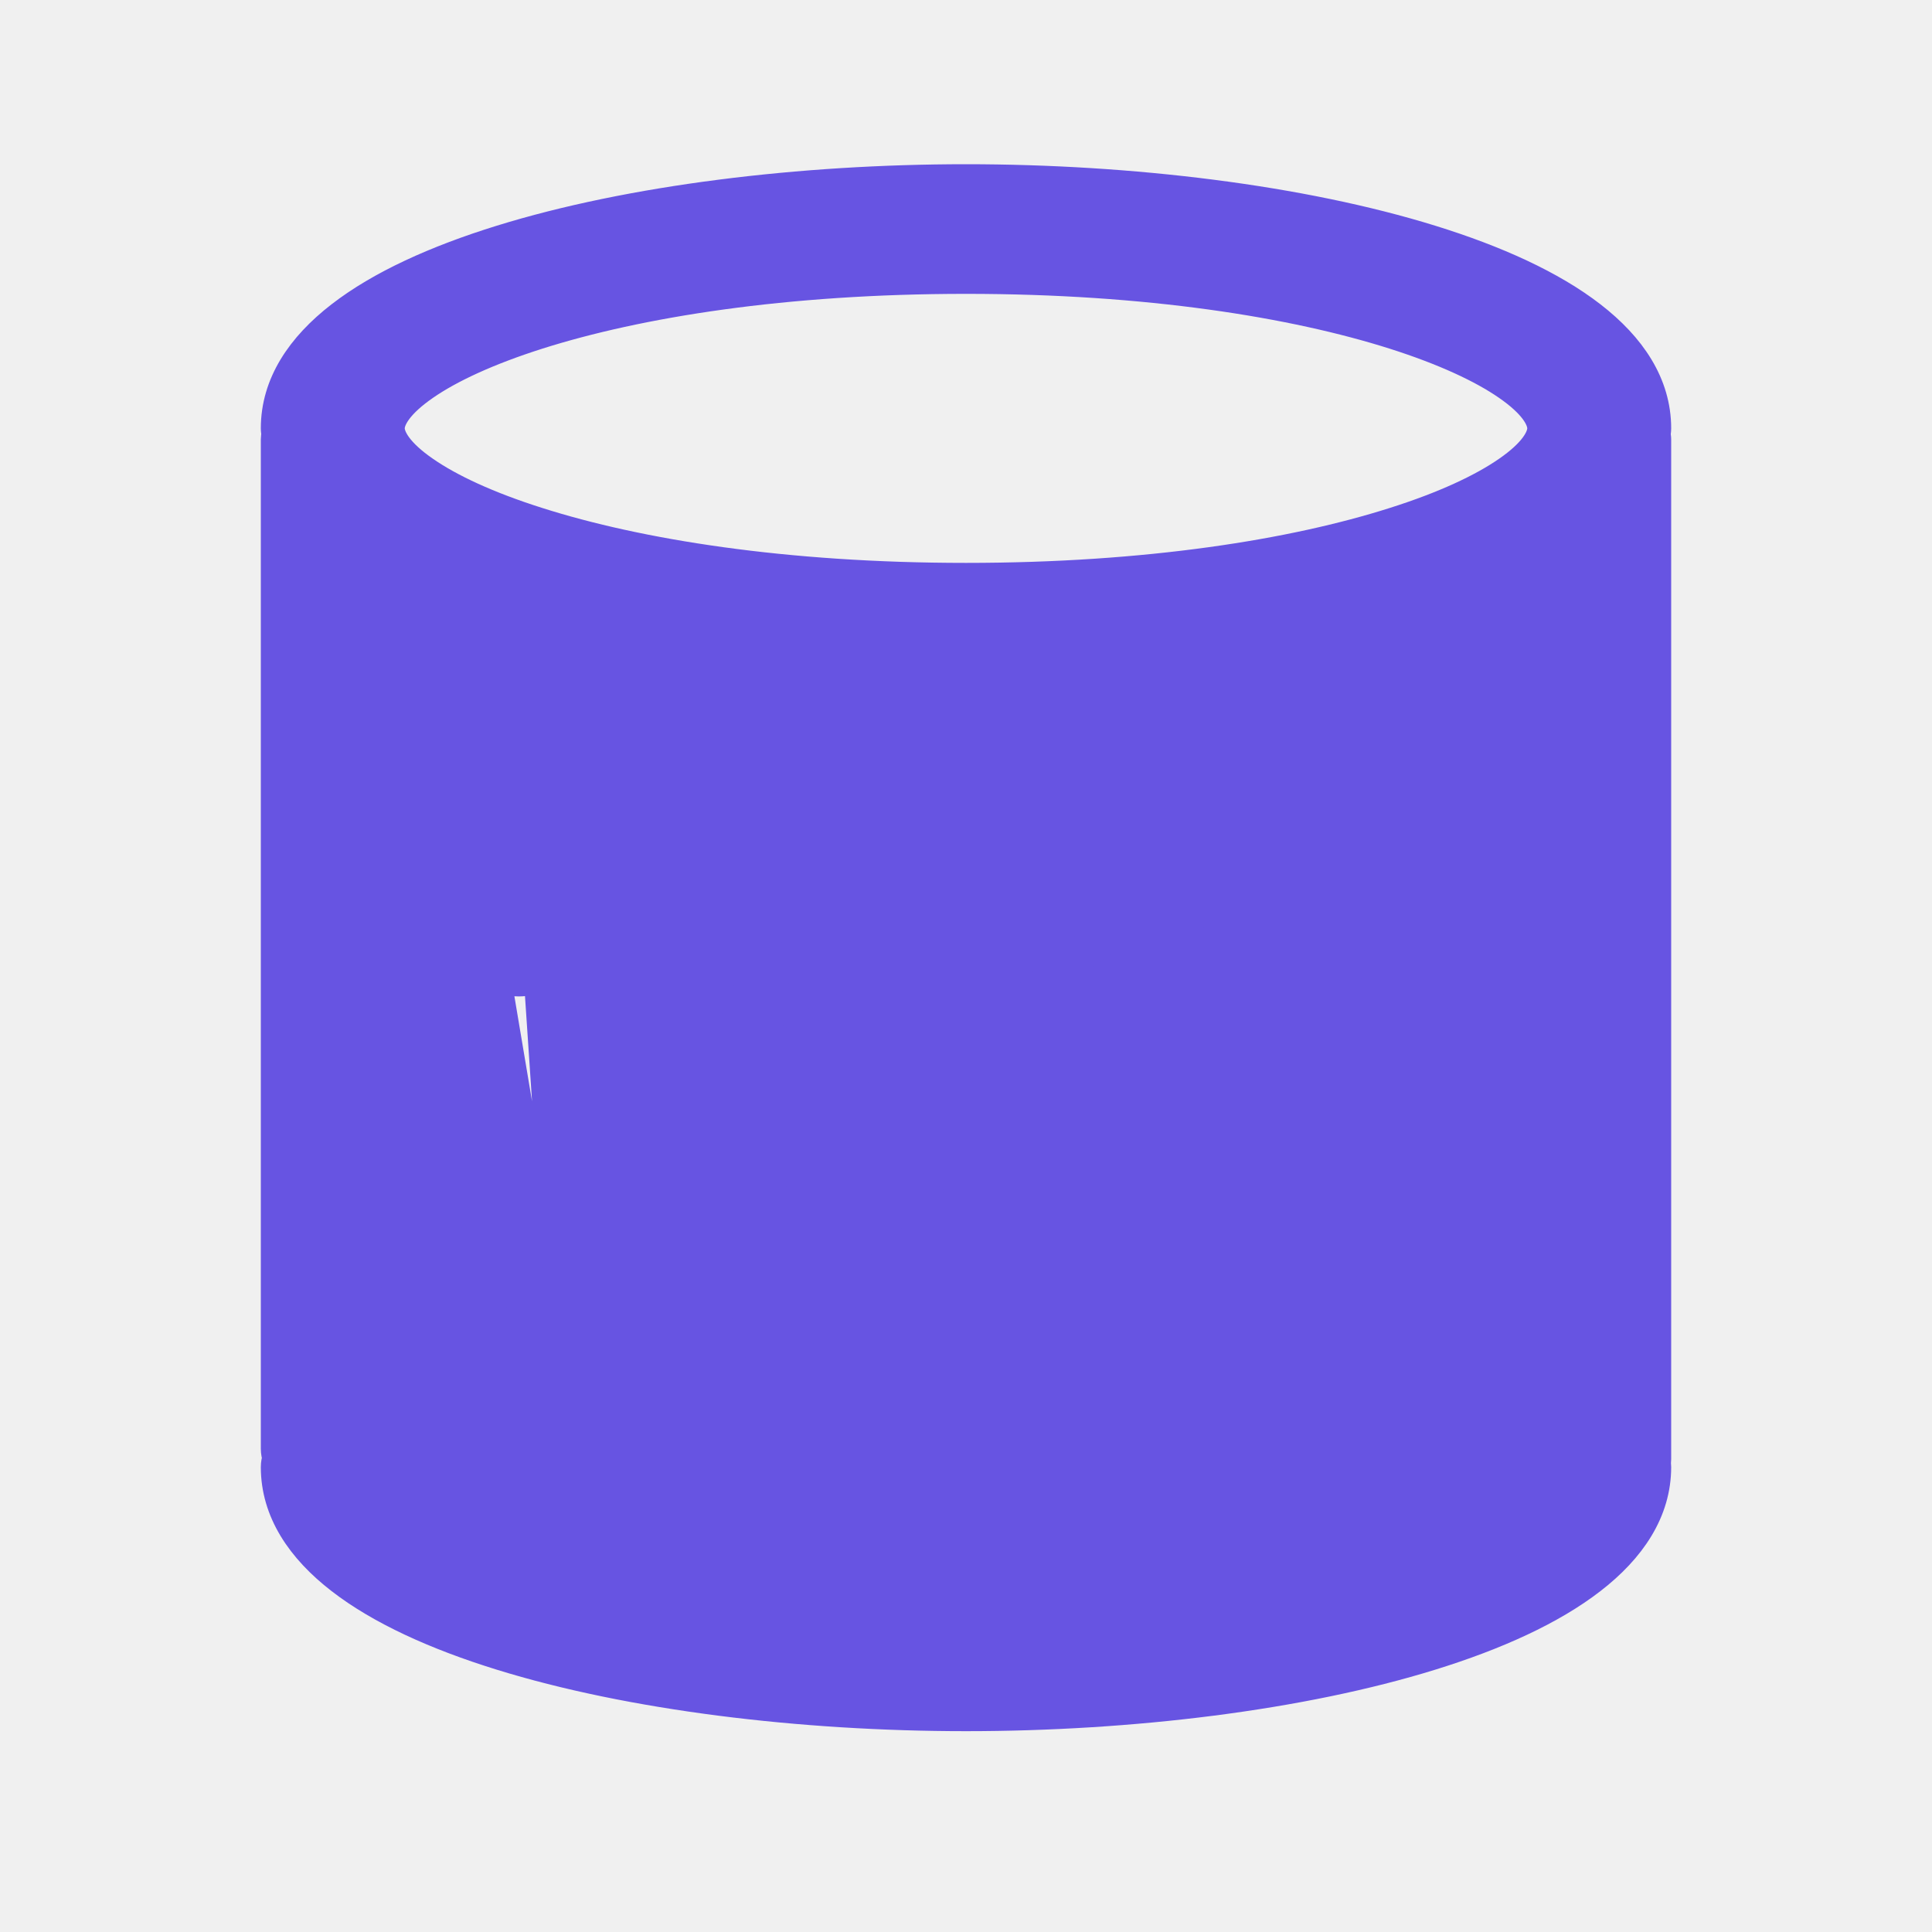
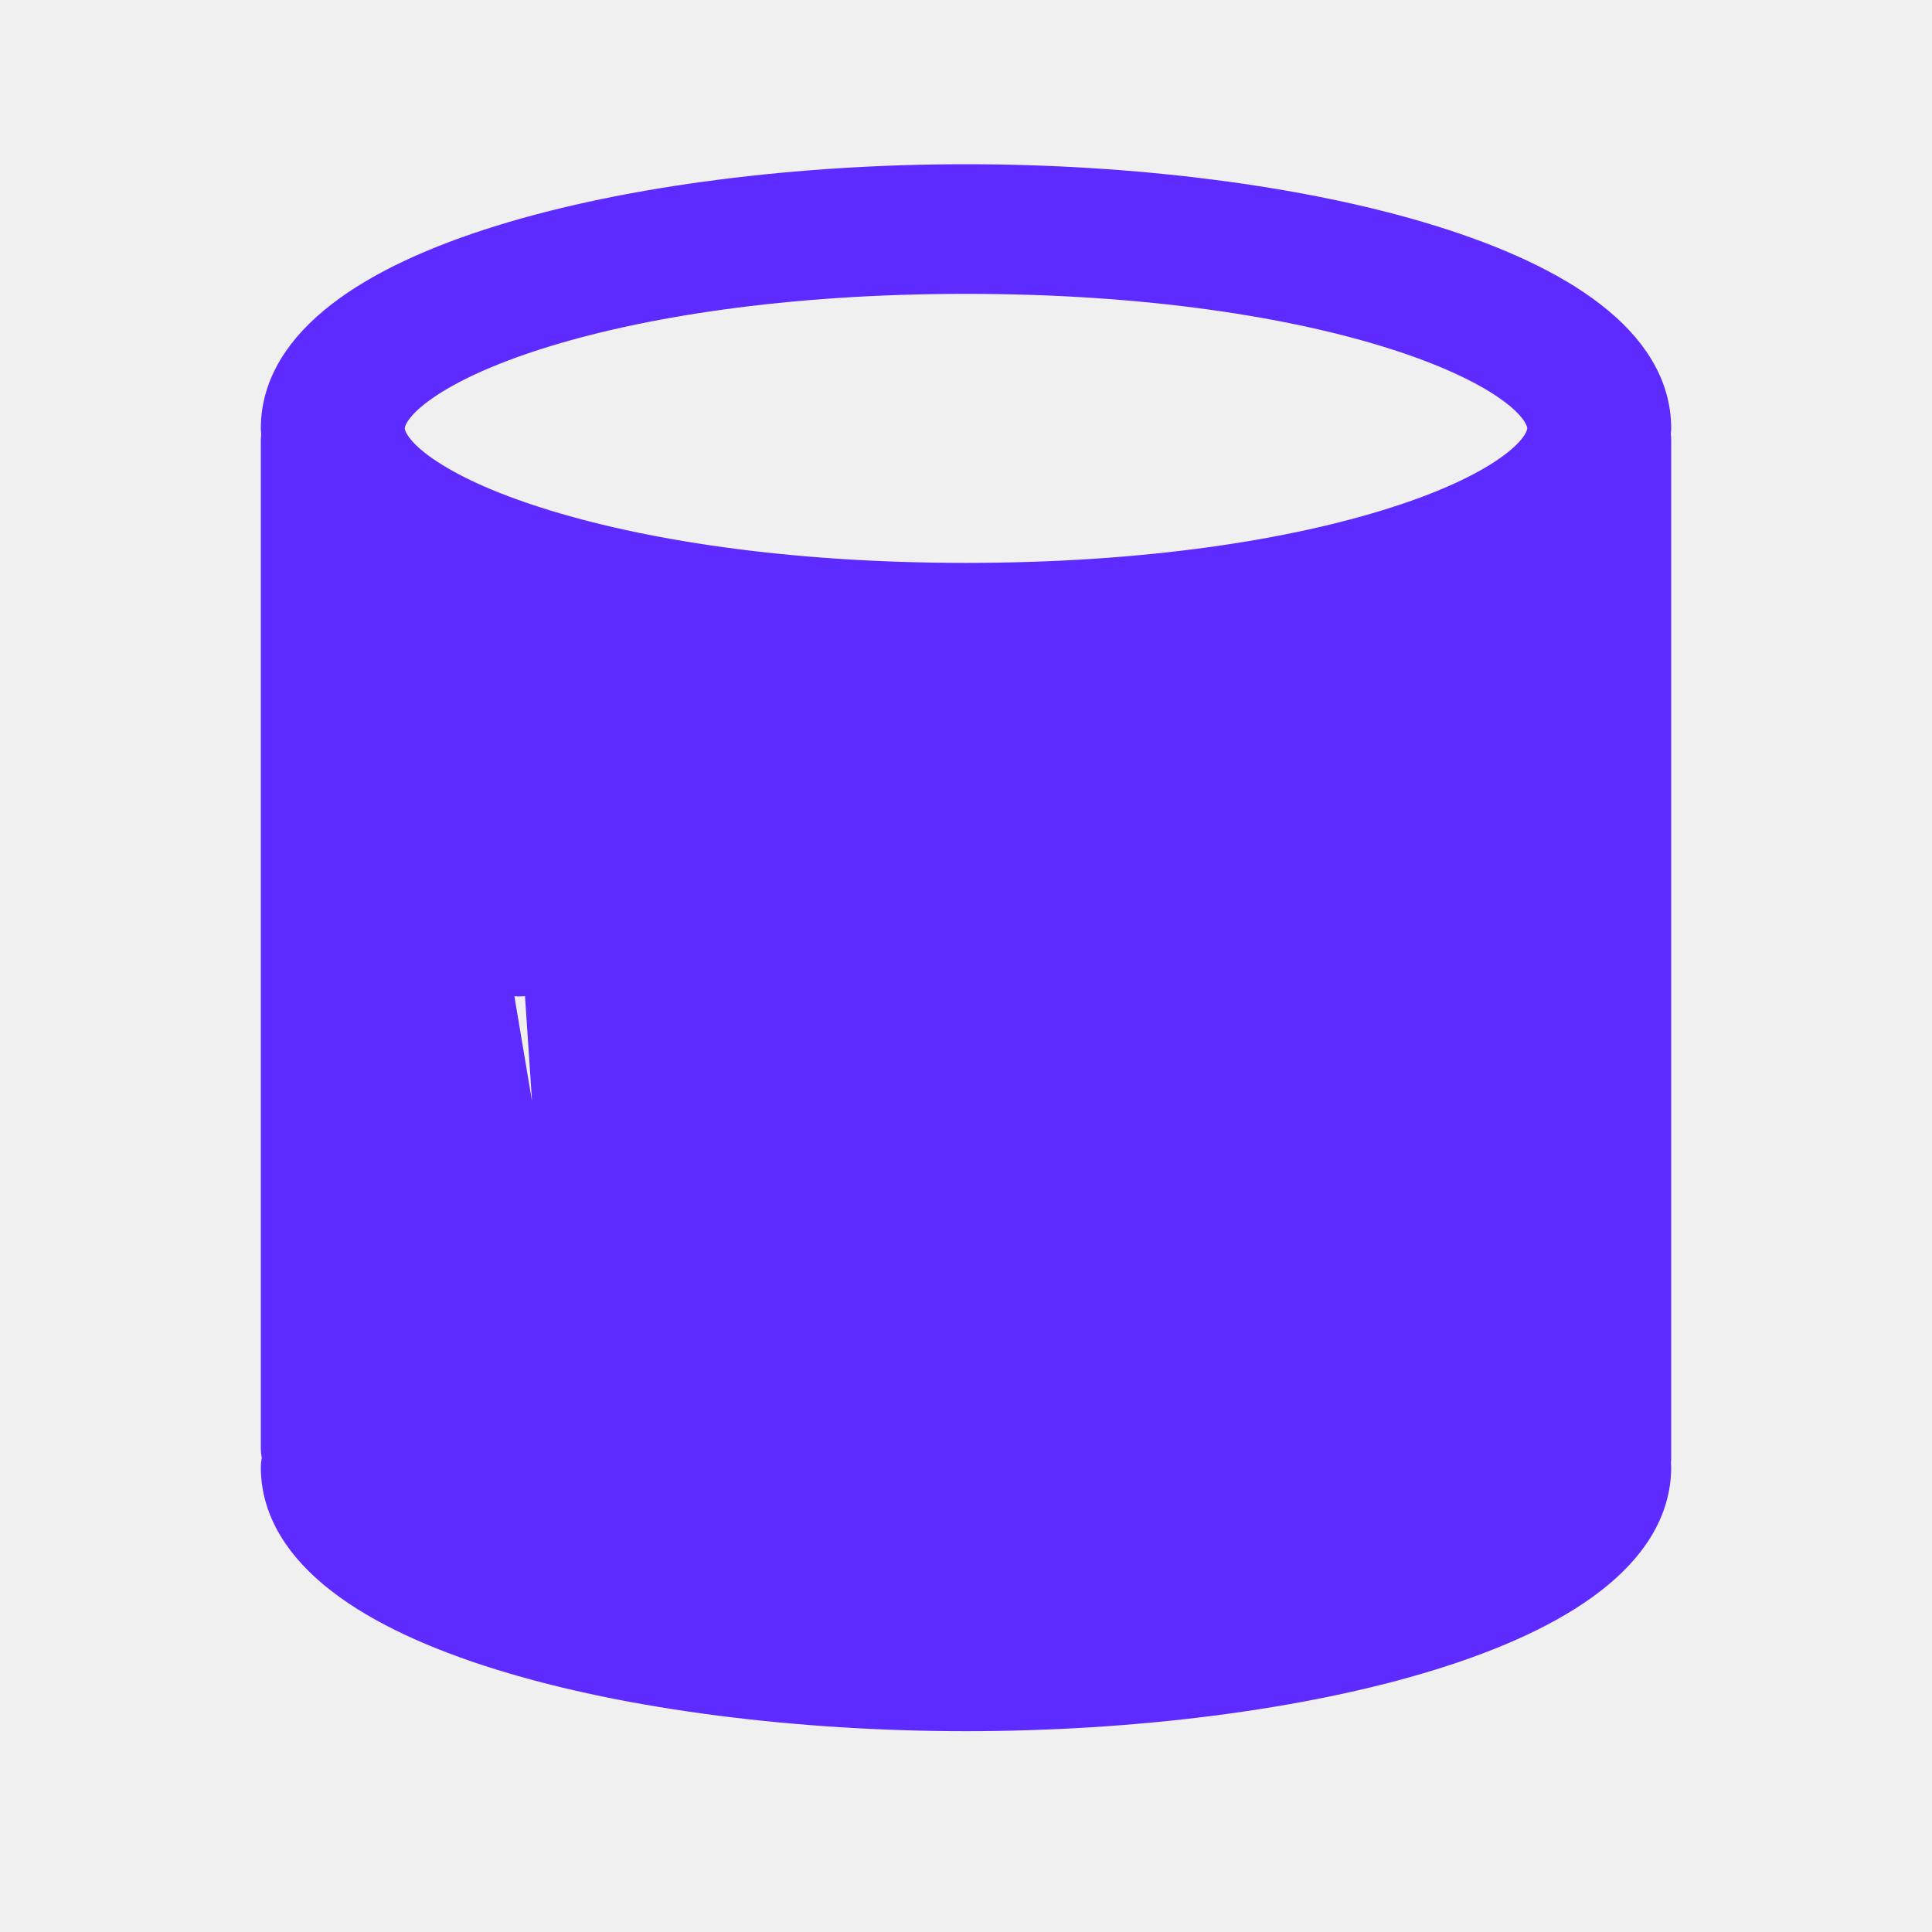
<svg xmlns="http://www.w3.org/2000/svg" width="20" height="20" viewBox="0 0 20 20" fill="none">
  <g clip-path="url(#clip0_3122_37185)">
-     <path d="M4.04 9.823V9.652C4.361 9.832 4.754 9.997 5.213 10.141C5.265 10.157 5.318 10.165 5.37 10.165C5.55 10.165 5.72 10.073 5.787 9.925C5.873 9.733 5.757 9.519 5.527 9.447L5.786 13.31C5.873 13.118 5.757 12.905 5.527 12.832C4.517 12.515 3.89 12.088 3.89 11.719V9.739C3.938 9.767 3.988 9.795 4.04 9.823ZM4.04 9.823V11.719C4.04 11.768 4.06 11.832 4.122 11.913C4.184 11.993 4.28 12.081 4.414 12.171C4.68 12.353 5.075 12.533 5.572 12.689L5.168 10.284C4.736 10.148 4.358 9.994 4.04 9.823ZM5.168 13.669C5.168 13.669 5.168 13.669 5.168 13.669L5.213 13.526L5.167 13.669C5.167 13.669 5.168 13.669 5.168 13.669ZM4.04 13.208V13.037C3.988 13.008 3.938 12.979 3.89 12.949V13.124C3.938 13.153 3.988 13.181 4.04 13.208ZM4.012 15.131C4.015 15.123 4.02 15.109 4.025 15.092C4.02 15.075 4.015 15.061 4.012 15.053C4.011 15.05 4.01 15.048 4.009 15.046L3.867 15.092L4.009 15.138C4.01 15.137 4.011 15.134 4.012 15.131ZM15.972 15.119C15.971 15.123 15.968 15.133 15.965 15.146C15.968 15.158 15.971 15.168 15.972 15.172L15.973 15.173L15.974 15.176L15.974 15.178C15.975 15.179 15.975 15.179 15.975 15.179L15.975 15.179C15.974 15.178 15.973 15.173 15.972 15.166L16.12 15.146L15.972 15.125C15.973 15.12 15.973 15.117 15.974 15.115C15.974 15.113 15.975 15.113 15.975 15.112C15.975 15.112 15.975 15.112 15.974 15.113L15.974 15.115L15.973 15.118L15.972 15.119ZM15.96 13.208C16.012 13.18 16.062 13.152 16.11 13.123V12.948C16.062 12.978 16.012 13.008 15.96 13.037V13.208ZM14.043 13.38C14.043 13.38 14.043 13.38 14.043 13.38L14.18 13.319L14.043 13.38ZM14.398 12.699C14.398 12.699 14.398 12.699 14.398 12.699L14.442 12.842L14.398 12.699ZM15.96 9.822C16.012 9.795 16.062 9.766 16.11 9.738V9.563C16.062 9.593 16.012 9.622 15.96 9.651V9.822ZM14.743 10.155L14.787 10.298C14.787 10.298 14.788 10.298 14.788 10.298L14.743 10.155ZM14.034 9.996C14.034 9.996 14.034 9.996 14.034 9.997L14.171 9.936L14.034 9.996ZM15.96 5.753V5.923C16.012 5.896 16.062 5.868 16.11 5.84V5.665C16.062 5.695 16.012 5.724 15.96 5.753ZM4.04 5.923V5.753C3.988 5.724 3.938 5.695 3.89 5.665V5.84C3.938 5.868 3.988 5.896 4.04 5.923ZM17.15 4.434C17.15 3.975 16.887 3.586 16.475 3.268C16.064 2.95 15.488 2.689 14.817 2.481C13.473 2.064 11.707 1.85 10 1.85C8.293 1.85 6.527 2.064 5.183 2.481C4.512 2.689 3.936 2.95 3.525 3.268C3.113 3.586 2.85 3.975 2.85 4.434C2.85 4.46 2.854 4.483 2.857 4.496C2.853 4.509 2.85 4.527 2.85 4.548V14.998C2.85 15.032 2.857 15.066 2.865 15.092C2.857 15.118 2.85 15.152 2.85 15.187C2.85 15.646 3.113 16.035 3.525 16.353C3.936 16.671 4.512 16.932 5.183 17.14C6.527 17.557 8.293 17.771 10 17.771C11.707 17.771 13.473 17.557 14.817 17.14C15.488 16.932 16.064 16.671 16.475 16.353C16.887 16.035 17.15 15.646 17.15 15.187C17.15 15.171 17.148 15.157 17.146 15.146C17.148 15.134 17.15 15.12 17.15 15.104V11.719V8.333V4.548C17.15 4.527 17.146 4.509 17.143 4.496C17.146 4.483 17.15 4.46 17.15 4.434ZM10 2.892C11.881 2.892 13.393 3.137 14.43 3.466C14.949 3.631 15.342 3.814 15.603 3.995C15.874 4.182 15.96 4.337 15.96 4.434C15.96 4.531 15.874 4.686 15.603 4.873C15.342 5.054 14.949 5.238 14.43 5.402C13.393 5.732 11.881 5.977 10 5.977C8.119 5.977 6.607 5.732 5.57 5.402C5.051 5.238 4.658 5.054 4.397 4.873C4.126 4.686 4.04 4.531 4.04 4.434C4.04 4.337 4.126 4.182 4.397 3.995C4.658 3.814 5.051 3.631 5.57 3.466C6.607 3.137 8.119 2.892 10 2.892Z" fill="#6754E2" stroke="#6754E2" stroke-width="0.3" />
-     <path d="M9.136 11.619L7.428 10.258L7.428 10.258C7.308 10.161 7.239 10.027 7.235 9.885C7.231 9.742 7.293 9.604 7.409 9.503M9.136 11.619L7.508 9.616M9.136 11.619L7.503 13.042L7.503 13.042C7.387 13.144 7.325 13.281 7.329 13.424C7.333 13.566 7.402 13.701 7.522 13.797L7.522 13.797C7.638 13.889 7.783 13.932 7.923 13.932C8.071 13.932 8.225 13.884 8.343 13.781L8.343 13.781L10.017 12.322L9.136 11.619ZM7.409 9.503L7.508 9.616M7.409 9.503C7.409 9.503 7.409 9.503 7.409 9.503L7.508 9.616M7.409 9.503C7.634 9.307 7.997 9.301 8.23 9.487L8.137 9.604L8.231 9.487L9.981 10.883M7.508 9.616C7.678 9.468 7.959 9.463 8.137 9.604L9.985 11.078M9.981 10.883L9.887 10.965L9.985 11.078M9.981 10.883L10.079 10.961L9.985 11.078M9.981 10.883L11.654 9.425C11.655 9.425 11.655 9.425 11.655 9.424C11.88 9.228 12.242 9.222 12.476 9.409L9.985 11.078" fill="#6754E2" stroke="#6754E2" stroke-width="0.3" />
+     <path d="M4.04 9.823V9.652C4.361 9.832 4.754 9.997 5.213 10.141C5.265 10.157 5.318 10.165 5.37 10.165C5.55 10.165 5.72 10.073 5.787 9.925C5.873 9.733 5.757 9.519 5.527 9.447L5.786 13.31C5.873 13.118 5.757 12.905 5.527 12.832C4.517 12.515 3.89 12.088 3.89 11.719V9.739C3.938 9.767 3.988 9.795 4.04 9.823ZM4.04 9.823V11.719C4.04 11.768 4.06 11.832 4.122 11.913C4.184 11.993 4.28 12.081 4.414 12.171C4.68 12.353 5.075 12.533 5.572 12.689L5.168 10.284C4.736 10.148 4.358 9.994 4.04 9.823ZM5.168 13.669C5.168 13.669 5.168 13.669 5.168 13.669L5.213 13.526L5.167 13.669C5.167 13.669 5.168 13.669 5.168 13.669ZM4.04 13.208V13.037C3.988 13.008 3.938 12.979 3.89 12.949V13.124C3.938 13.153 3.988 13.181 4.04 13.208ZM4.012 15.131C4.015 15.123 4.02 15.109 4.025 15.092C4.02 15.075 4.015 15.061 4.012 15.053C4.011 15.05 4.01 15.048 4.009 15.046L3.867 15.092L4.009 15.138C4.01 15.137 4.011 15.134 4.012 15.131ZM15.972 15.119C15.971 15.123 15.968 15.133 15.965 15.146C15.968 15.158 15.971 15.168 15.972 15.172L15.973 15.173L15.974 15.176L15.974 15.178C15.975 15.179 15.975 15.179 15.975 15.179L15.975 15.179C15.974 15.178 15.973 15.173 15.972 15.166L16.12 15.146L15.972 15.125C15.973 15.12 15.973 15.117 15.974 15.115C15.974 15.113 15.975 15.113 15.975 15.112C15.975 15.112 15.975 15.112 15.974 15.113L15.974 15.115L15.973 15.118L15.972 15.119ZM15.96 13.208C16.012 13.18 16.062 13.152 16.11 13.123V12.948C16.062 12.978 16.012 13.008 15.96 13.037V13.208ZM14.043 13.38C14.043 13.38 14.043 13.38 14.043 13.38L14.18 13.319L14.043 13.38ZM14.398 12.699C14.398 12.699 14.398 12.699 14.398 12.699L14.442 12.842L14.398 12.699ZM15.96 9.822C16.012 9.795 16.062 9.766 16.11 9.738V9.563C16.062 9.593 16.012 9.622 15.96 9.651V9.822ZM14.743 10.155L14.787 10.298C14.787 10.298 14.788 10.298 14.788 10.298L14.743 10.155ZM14.034 9.996C14.034 9.996 14.034 9.996 14.034 9.997L14.171 9.936L14.034 9.996ZM15.96 5.753V5.923C16.012 5.896 16.062 5.868 16.11 5.84V5.665C16.062 5.695 16.012 5.724 15.96 5.753ZM4.04 5.923V5.753C3.988 5.724 3.938 5.695 3.89 5.665V5.84C3.938 5.868 3.988 5.896 4.04 5.923ZM17.15 4.434C17.15 3.975 16.887 3.586 16.475 3.268C16.064 2.95 15.488 2.689 14.817 2.481C13.473 2.064 11.707 1.85 10 1.85C8.293 1.85 6.527 2.064 5.183 2.481C4.512 2.689 3.936 2.95 3.525 3.268C3.113 3.586 2.85 3.975 2.85 4.434C2.85 4.46 2.854 4.483 2.857 4.496C2.853 4.509 2.85 4.527 2.85 4.548V14.998C2.85 15.032 2.857 15.066 2.865 15.092C2.857 15.118 2.85 15.152 2.85 15.187C2.85 15.646 3.113 16.035 3.525 16.353C3.936 16.671 4.512 16.932 5.183 17.14C6.527 17.557 8.293 17.771 10 17.771C11.707 17.771 13.473 17.557 14.817 17.14C15.488 16.932 16.064 16.671 16.475 16.353C16.887 16.035 17.15 15.646 17.15 15.187C17.15 15.171 17.148 15.157 17.146 15.146C17.148 15.134 17.15 15.12 17.15 15.104V11.719V8.333V4.548C17.15 4.527 17.146 4.509 17.143 4.496C17.146 4.483 17.15 4.46 17.15 4.434ZM10 2.892C11.881 2.892 13.393 3.137 14.43 3.466C14.949 3.631 15.342 3.814 15.603 3.995C15.874 4.182 15.96 4.337 15.96 4.434C15.96 4.531 15.874 4.686 15.603 4.873C15.342 5.054 14.949 5.238 14.43 5.402C13.393 5.732 11.881 5.977 10 5.977C8.119 5.977 6.607 5.732 5.57 5.402C5.051 5.238 4.658 5.054 4.397 4.873C4.126 4.686 4.04 4.531 4.04 4.434C4.04 4.337 4.126 4.182 4.397 3.995C4.658 3.814 5.051 3.631 5.57 3.466C6.607 3.137 8.119 2.892 10 2.892Z" fill="#5D2BFF" stroke="#5D2BFF" stroke-width="0.3" />
+     <path d="M9.136 11.619L7.428 10.258L7.428 10.258C7.308 10.161 7.239 10.027 7.235 9.885C7.231 9.742 7.293 9.604 7.409 9.503M9.136 11.619L7.508 9.616M9.136 11.619L7.503 13.042L7.503 13.042C7.387 13.144 7.325 13.281 7.329 13.424C7.333 13.566 7.402 13.701 7.522 13.797L7.522 13.797C7.638 13.889 7.783 13.932 7.923 13.932C8.071 13.932 8.225 13.884 8.343 13.781L8.343 13.781L10.017 12.322L9.136 11.619ZM7.409 9.503L7.508 9.616M7.409 9.503C7.409 9.503 7.409 9.503 7.409 9.503L7.508 9.616M7.409 9.503C7.634 9.307 7.997 9.301 8.23 9.487L8.137 9.604L8.231 9.487L9.981 10.883M7.508 9.616C7.678 9.468 7.959 9.463 8.137 9.604L9.985 11.078M9.981 10.883L9.887 10.965L9.985 11.078M9.981 10.883L10.079 10.961L9.985 11.078M9.981 10.883L11.654 9.425C11.655 9.425 11.655 9.425 11.655 9.424C11.88 9.228 12.242 9.222 12.476 9.409L9.985 11.078" fill="#5D2BFF" stroke="#5D2BFF" stroke-width="0.3" />
  </g>
  <defs>
    <clipPath id="clip0_3122_37185">
      <rect width="20" height="20" fill="white" />
    </clipPath>
  </defs>
</svg>
